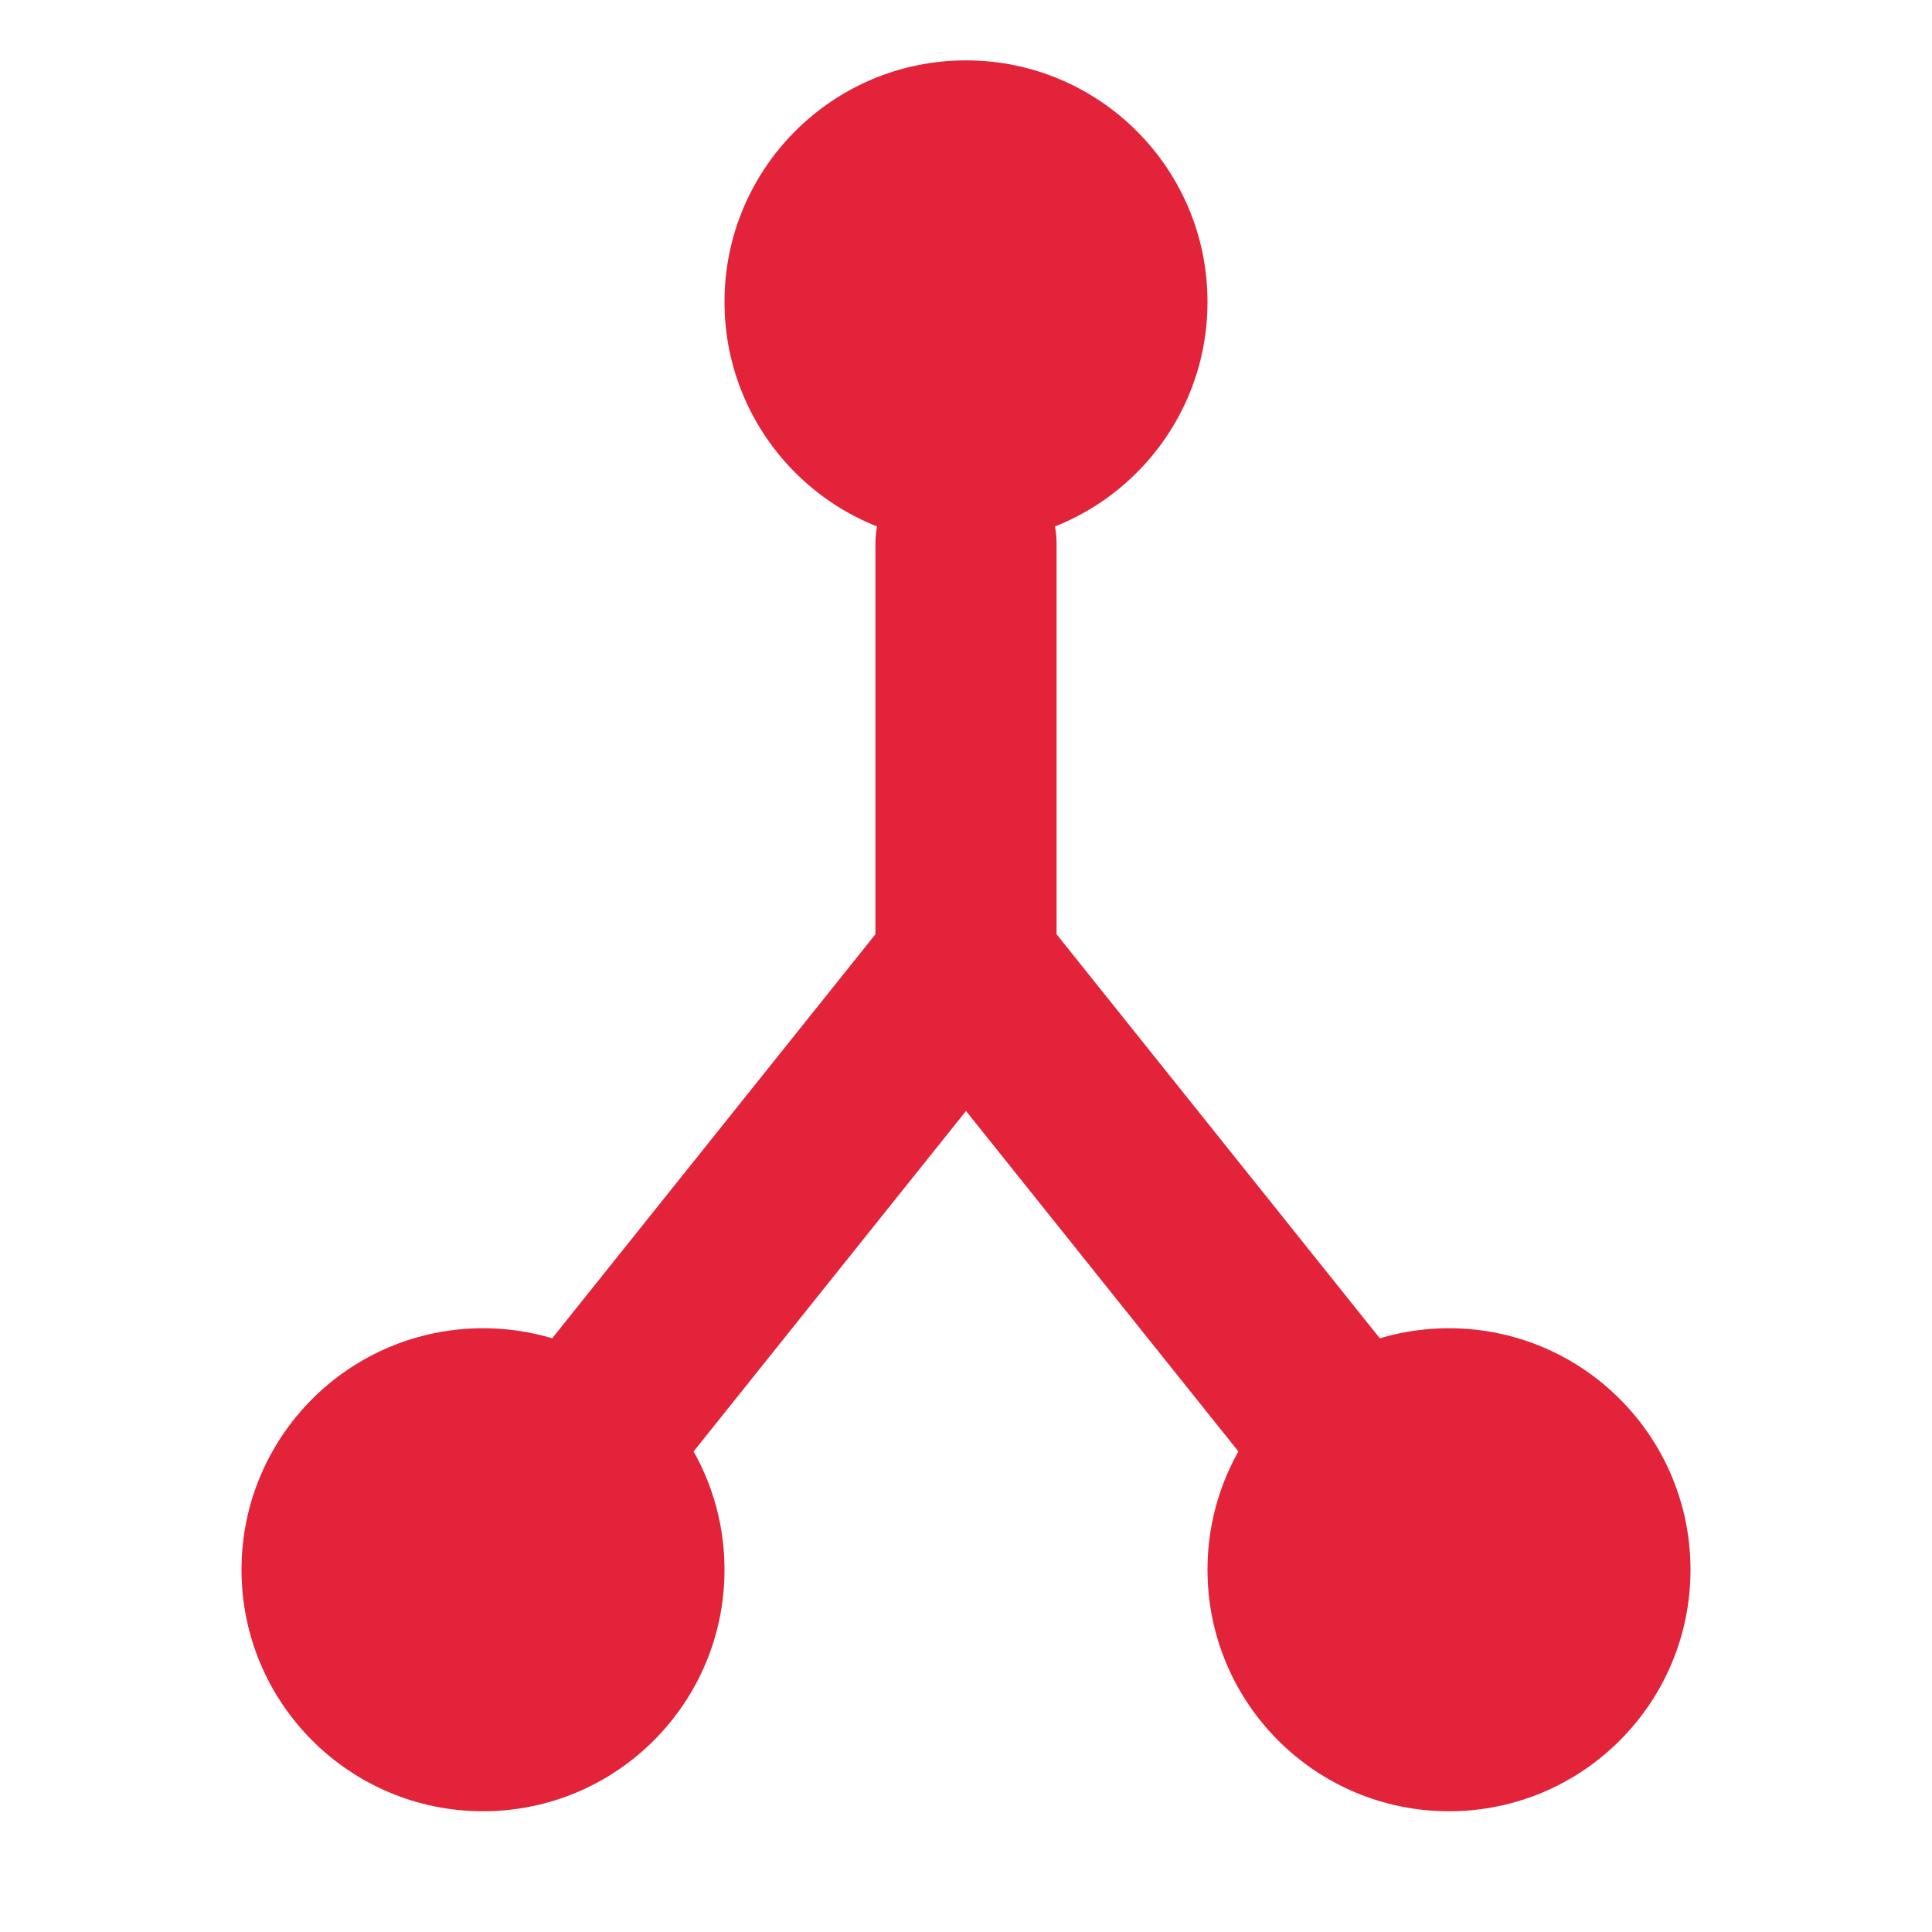
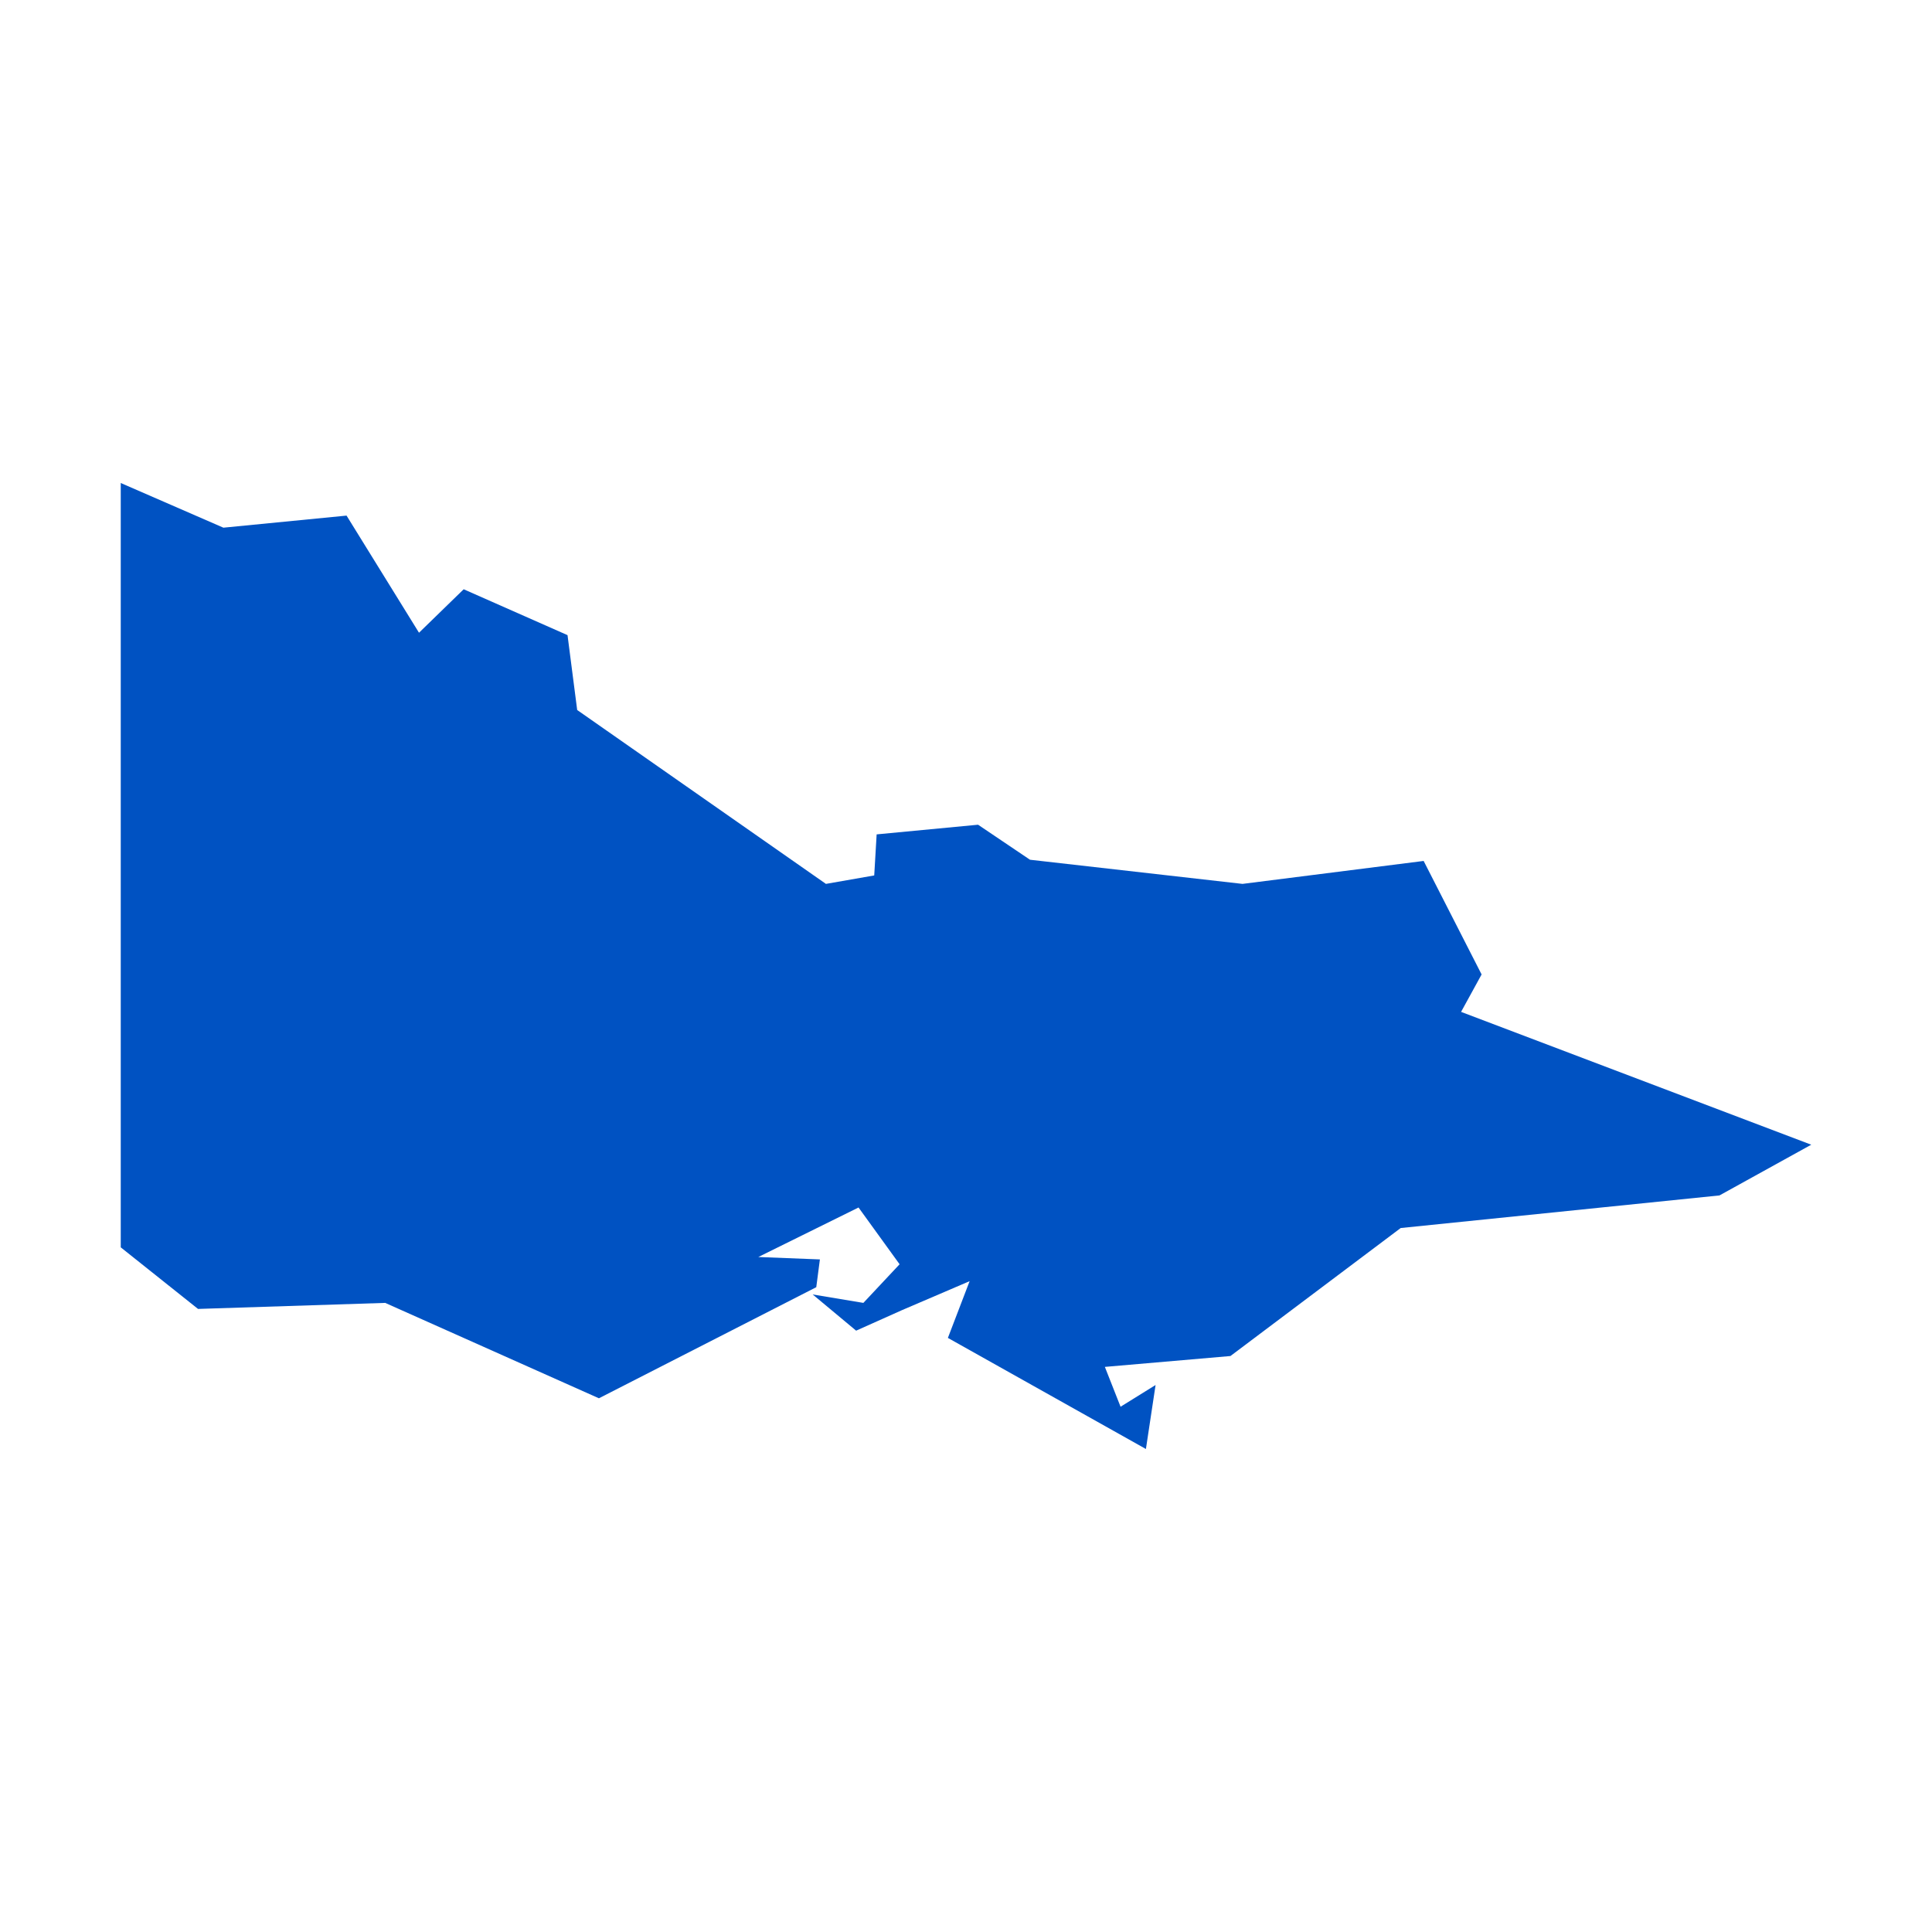
<svg xmlns="http://www.w3.org/2000/svg" viewBox="0 0 16 16">
-   <circle cx="8" cy="2.5" r="2" fill="#E22339" />
-   <circle cx="4" cy="13" r="2" fill="#E22339" />
-   <circle cx="12" cy="13" r="2" fill="#E22339" />
-   <path d="M8 4.5V8l-4 5M8 8l4 5" fill="none" stroke="#E22339" stroke-width="1.5" stroke-linecap="round" />
+   <path d="M7.47,10.85L7.09,11.02L6.73,10.72L7.15,10.79L7.45,10.47L7.11,10.0L6.28,10.41L6.79,10.43L6.76,10.66L4.96,11.58L3.19,10.79L1.64,10.84L1.0,10.33L1.0,4.0L1.85,4.37L2.87,4.27L3.47,5.24L3.84,4.88L4.7,5.26L4.78,5.88L6.84,7.32L7.24,7.25L7.26,6.91L8.1,6.83L8.53,7.12L10.29,7.32L11.79,7.13L12.27,8.07L12.1,8.38L15.0,9.48L14.24,9.9L11.6,10.17L10.19,11.23L9.15,11.32L9.28,11.65L9.57,11.47L9.49,12.0L7.85,11.08L8.03,10.61L7.47,10.85Z" fill="#0052C2" />
</svg>
